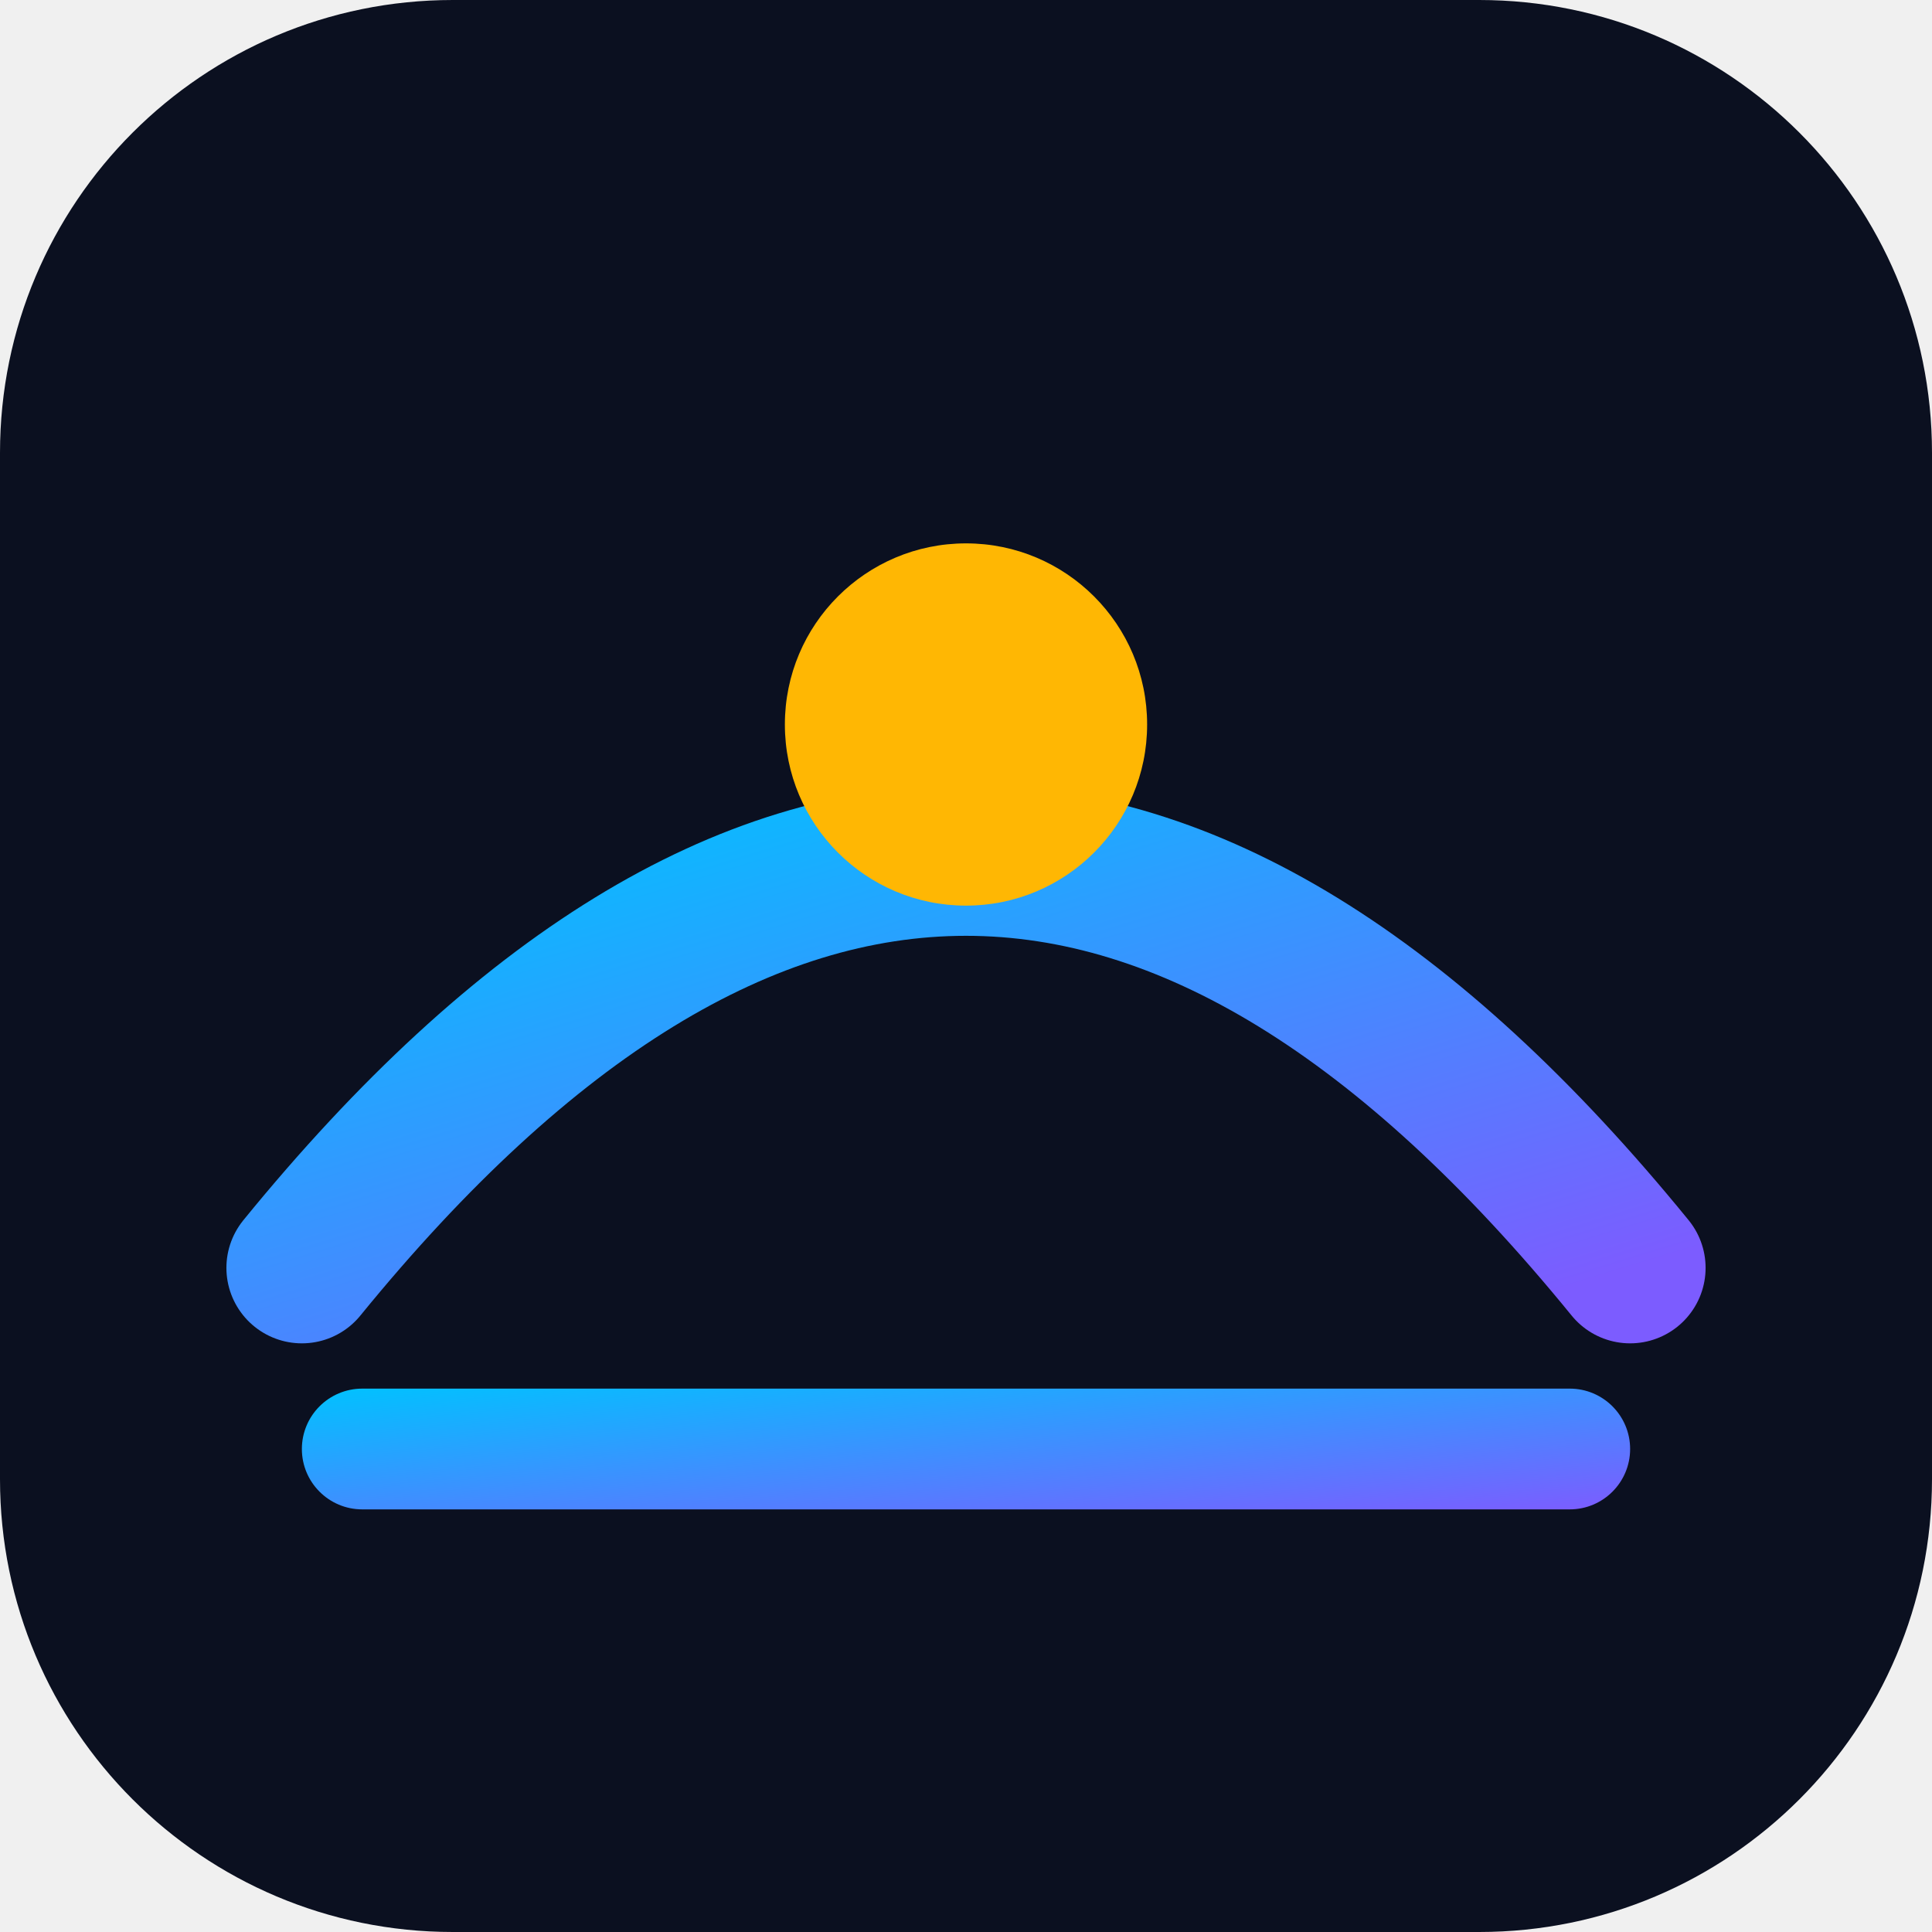
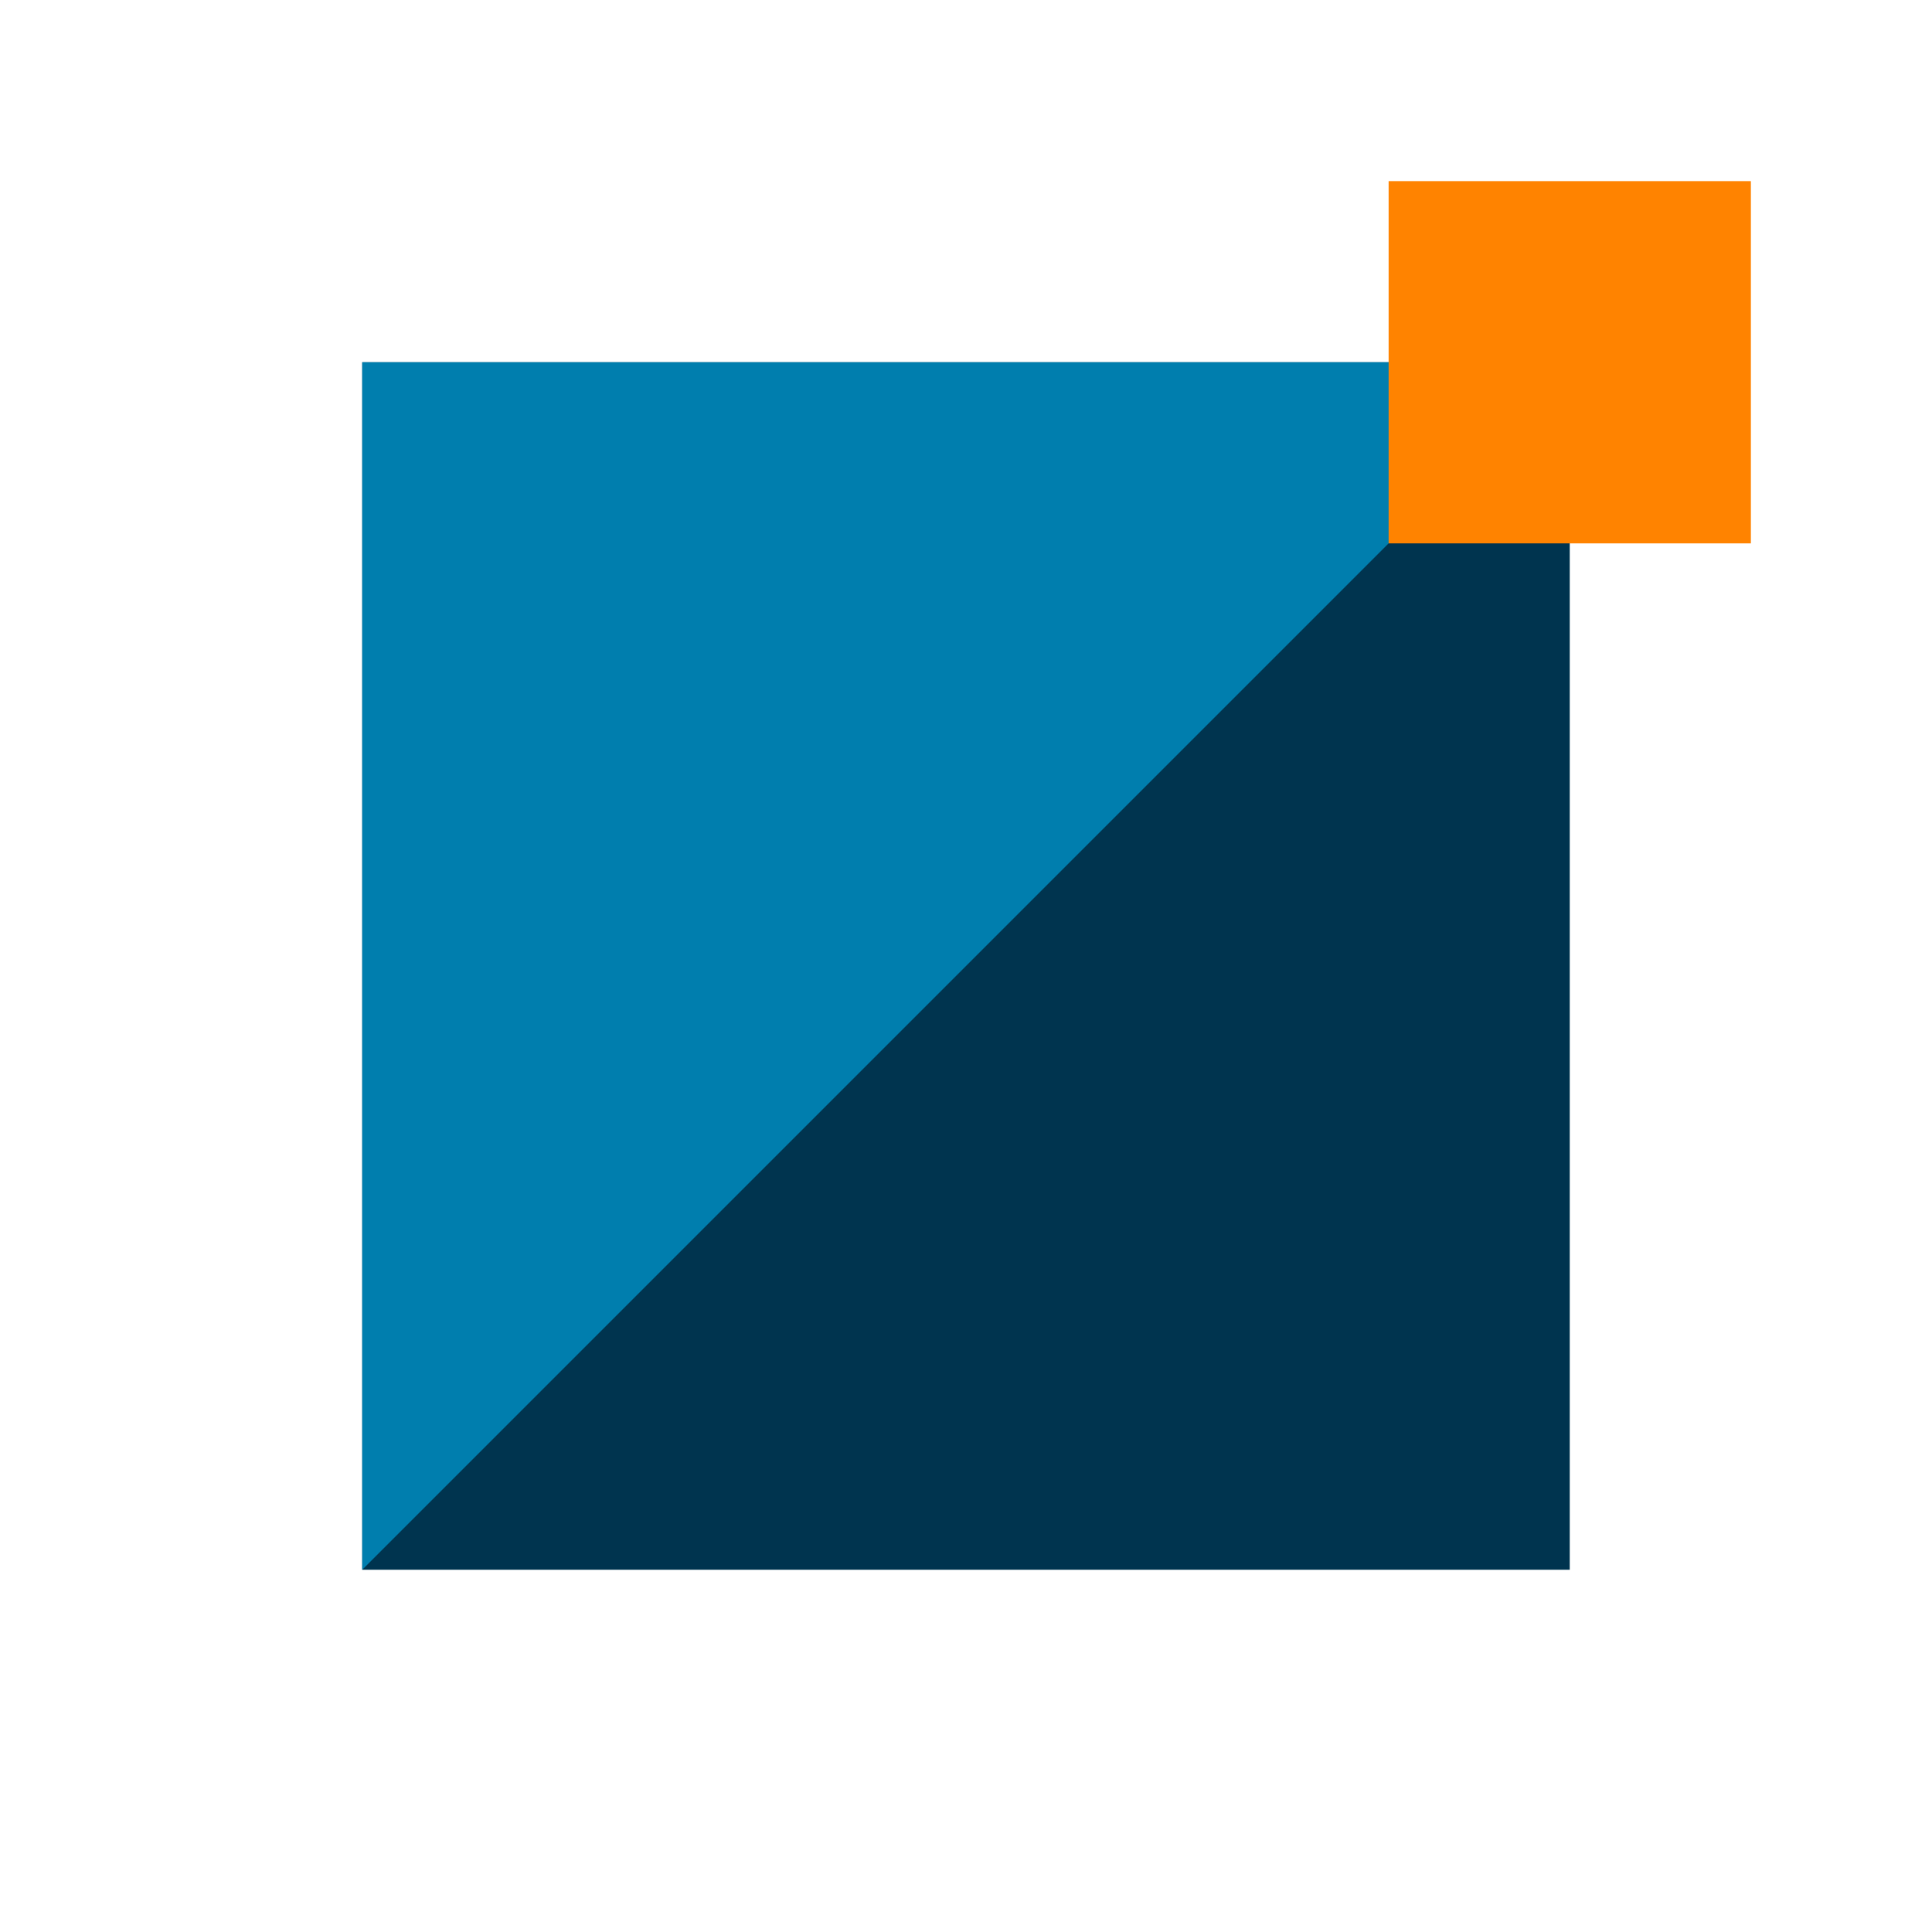
<svg xmlns="http://www.w3.org/2000/svg" viewBox="0 0 128 128">
-   <defs>
-     <linearGradient id="g" x1="0" y1="0" x2="1" y2="1">
-       <stop offset="0" stop-color="#00c2ff" />
-       <stop offset="1" stop-color="#7c5cff" />
-     </linearGradient>
-   </defs>
-   <rect width="128" height="128" rx="30" fill="#0b1020" />
-   <path d="M20 84 Q64 30 108 84" fill="none" stroke="url(#g)" stroke-width="10" stroke-linecap="round" />
-   <circle cx="64" cy="48" r="12" fill="#ffb703" />
-   <rect x="20" y="92" width="88" height="8" rx="4" fill="url(#g)" />
+   <rect width="128" height="128" fill="#ffffff" />
+   <path d="M24 24h80v80H24z" fill="#00344f" />
+   <path d="M24 24h80L24 104z" fill="#007eae" />
+   <rect x="92" y="12" width="24" height="24" fill="#ff8300" />
</svg>
